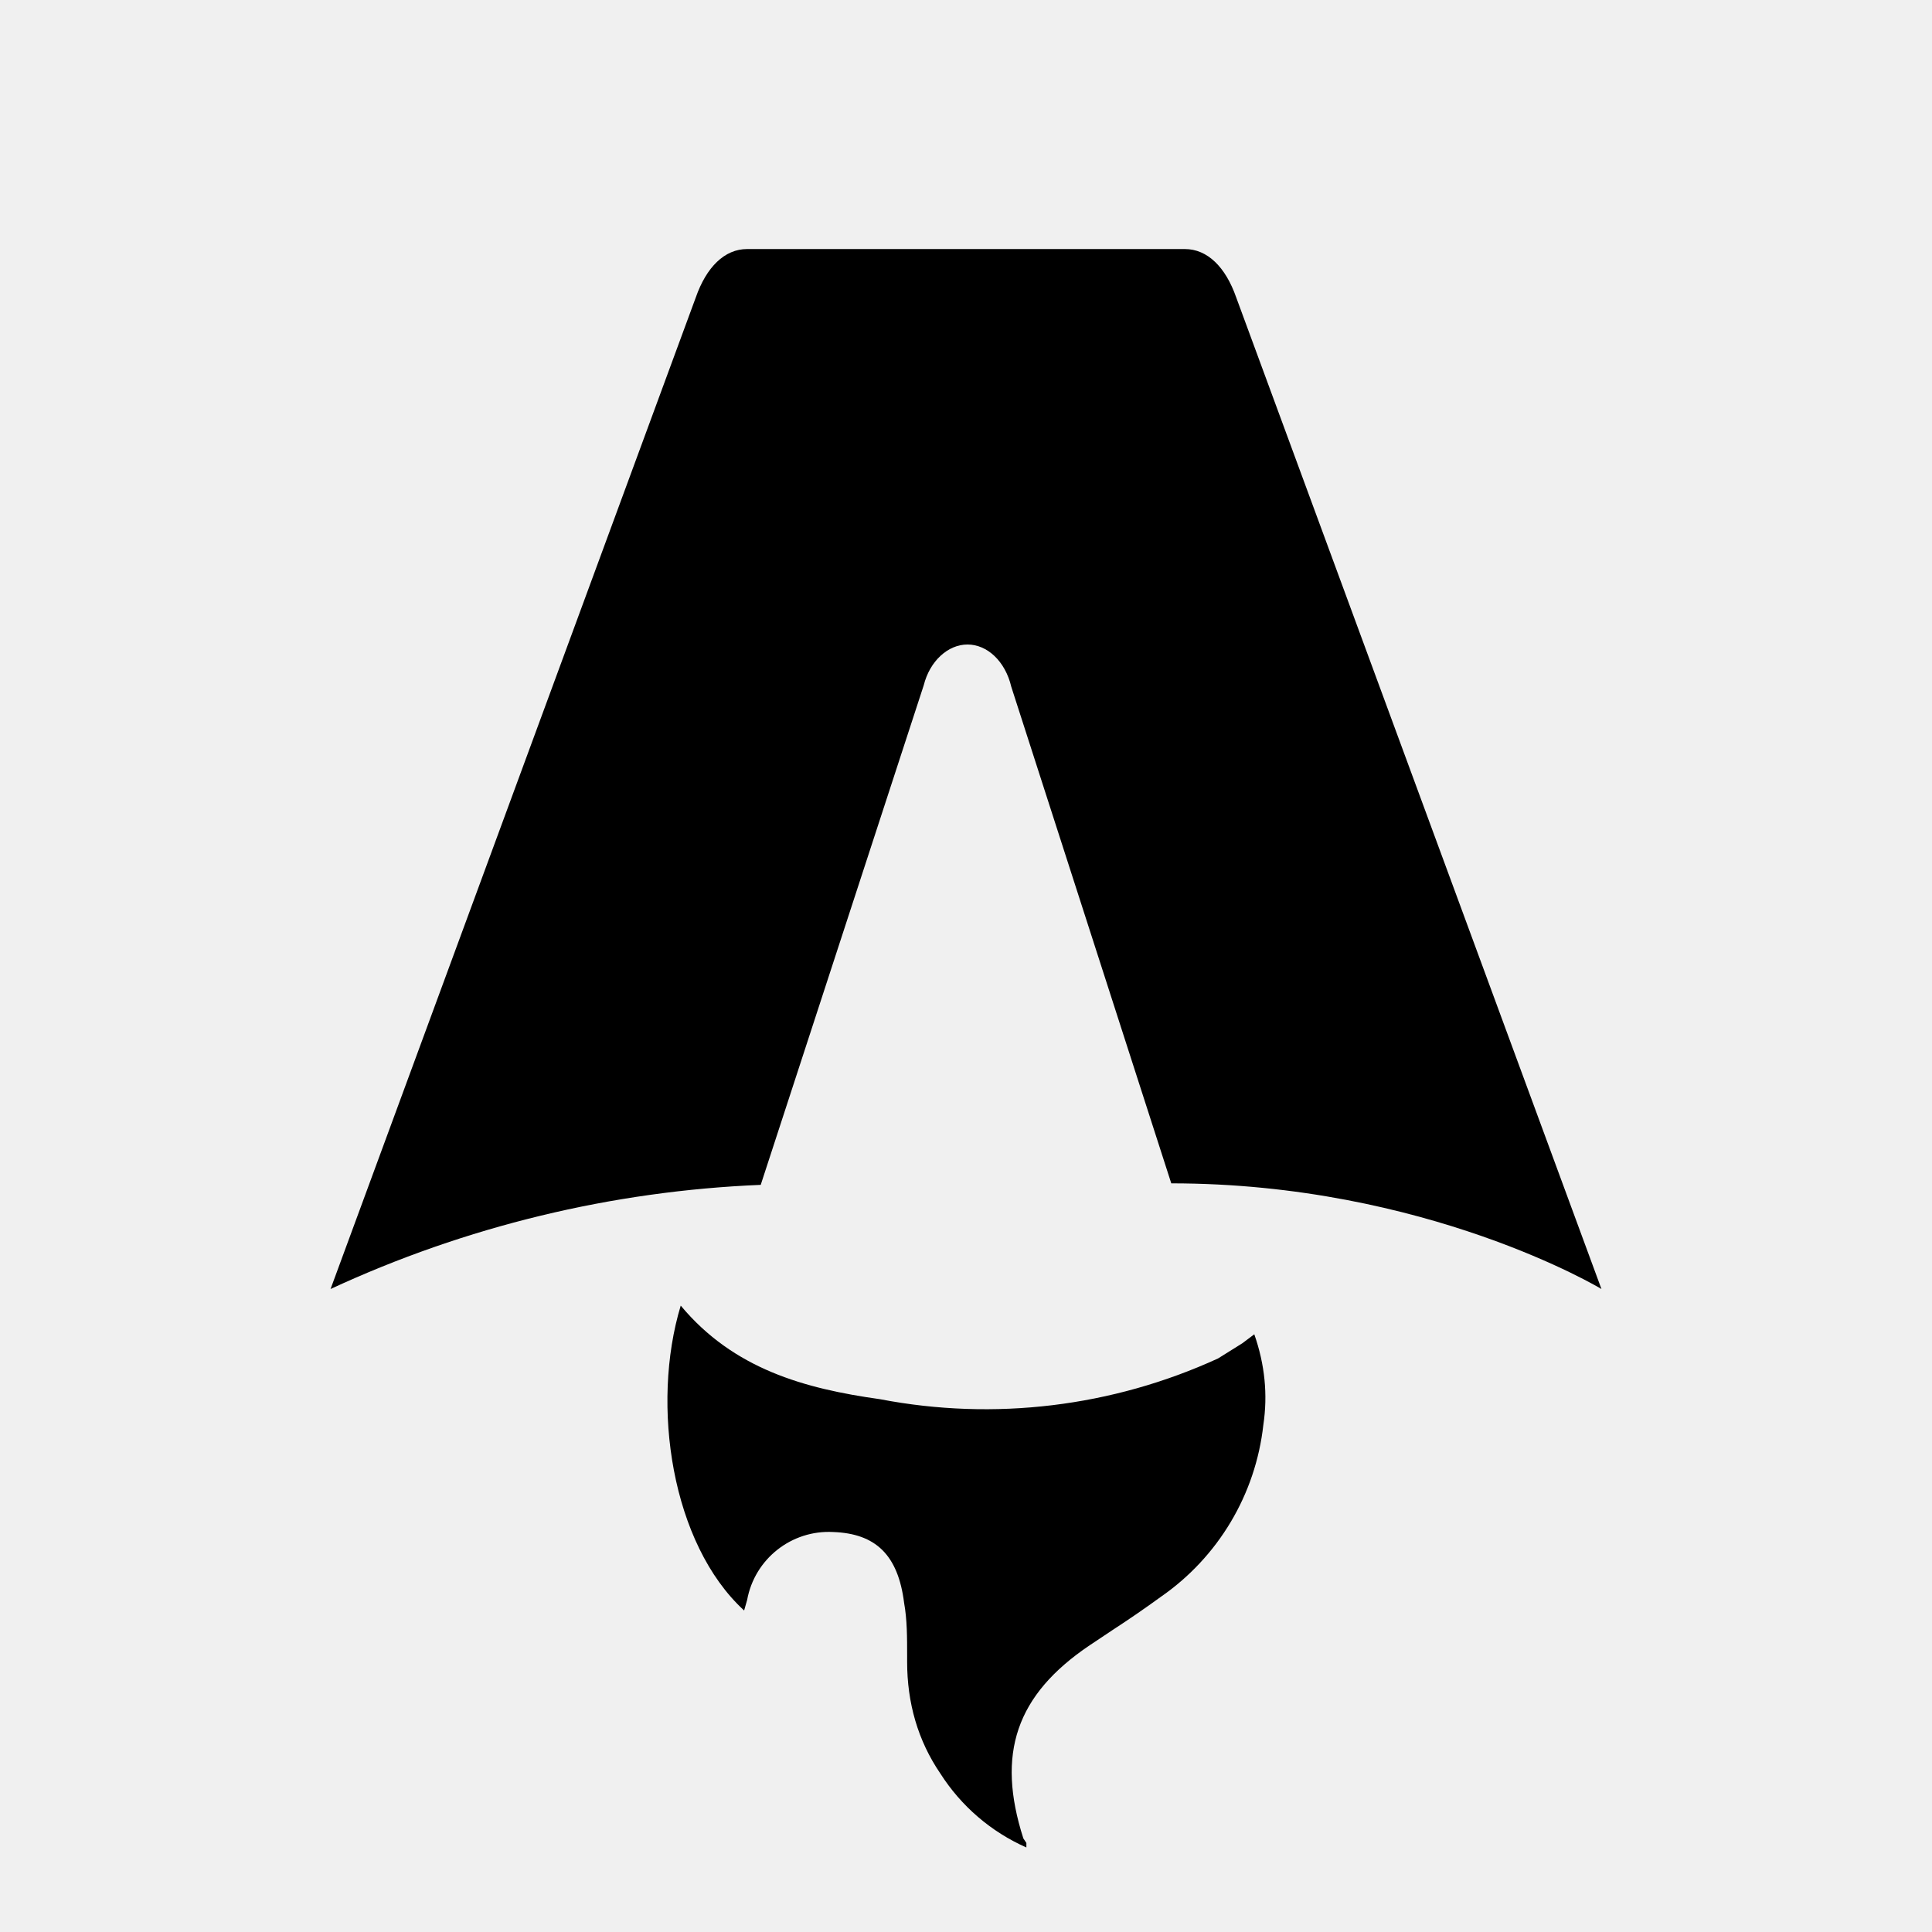
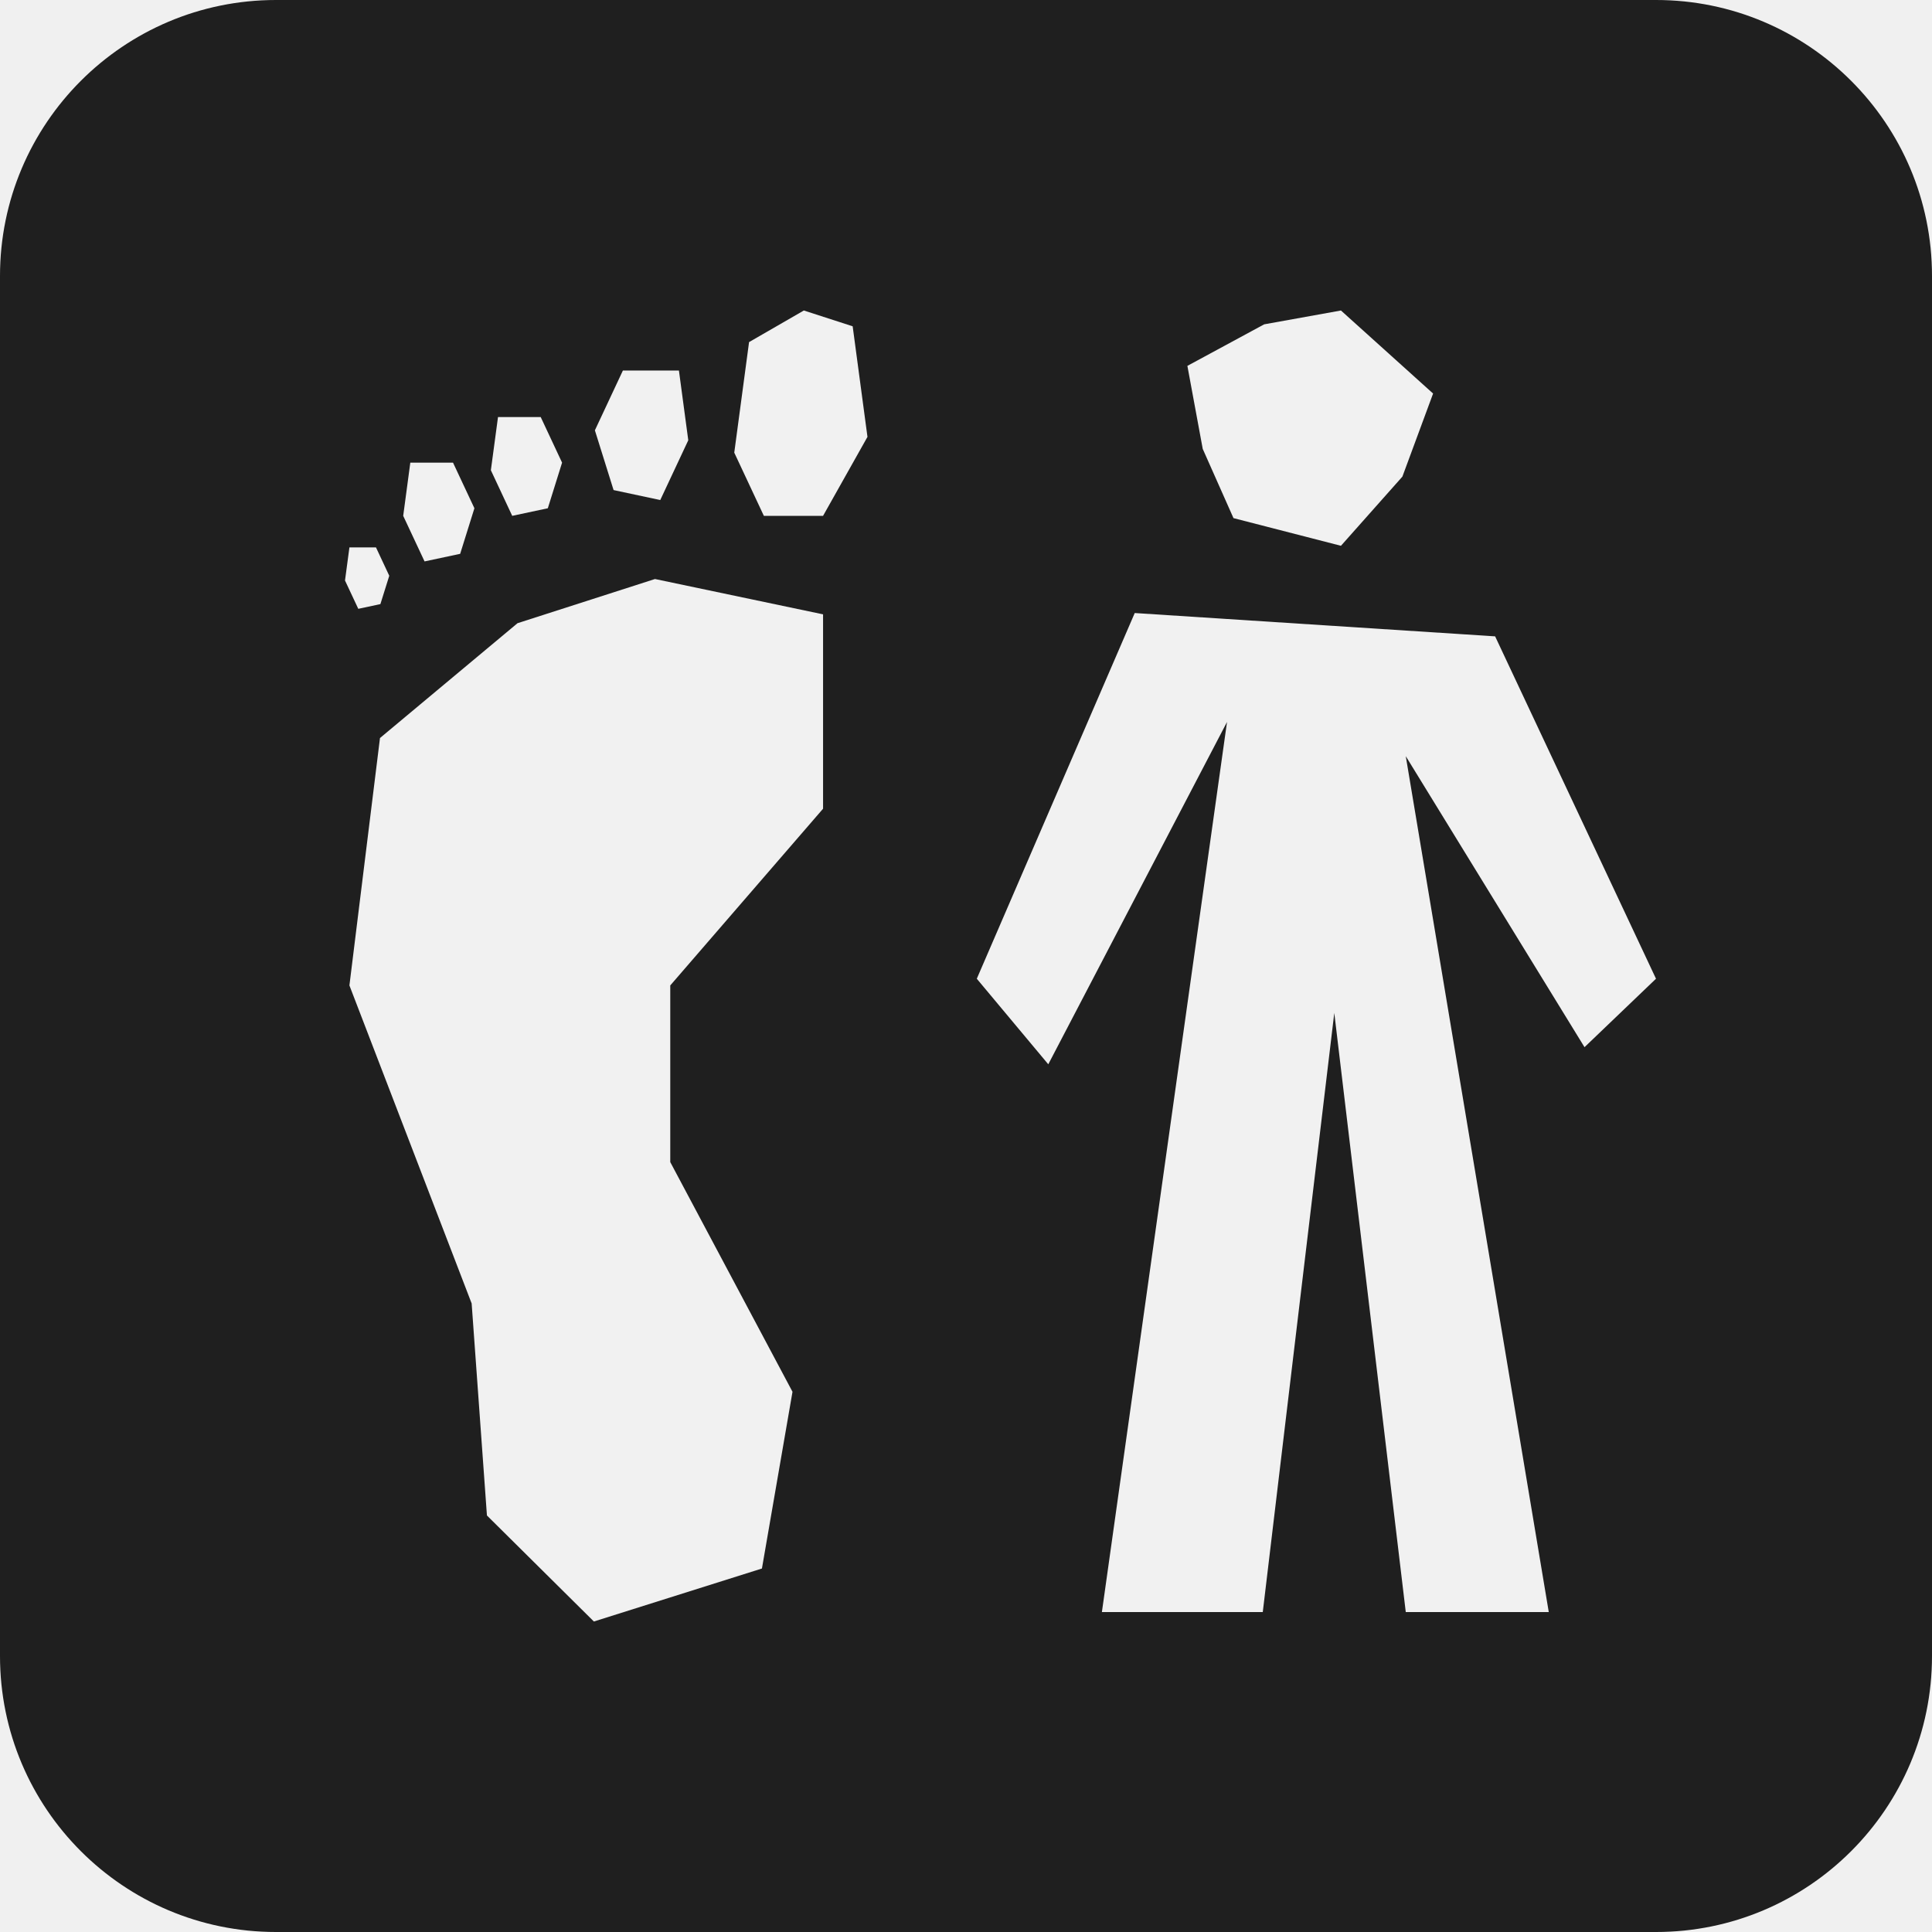
- <svg xmlns="http://www.w3.org/2000/svg" fill="none" viewBox="0 0 128 128">
-   <path d="M50.4 78.5a75.1 75.1 0 0 0-28.5 6.9l24.2-65.7c.7-2 1.9-3.2 3.4-3.2h29c1.5 0 2.7 1.2 3.4 3.2l24.2 65.7s-11.6-7-28.5-7L67 45.5c-.4-1.7-1.6-2.8-2.9-2.8-1.3 0-2.5 1.1-2.9 2.7L50.4 78.5Zm-1.1 28.2Zm-4.2-20.2c-2 6.6-.6 15.8 4.2 20.2a17.5 17.5 0 0 1 .2-.7 5.5 5.5 0 0 1 5.7-4.5c2.8.1 4.3 1.5 4.7 4.7.2 1.1.2 2.3.2 3.5v.4c0 2.7.7 5.2 2.2 7.4a13 13 0 0 0 5.7 4.9v-.3l-.2-.3c-1.8-5.6-.5-9.5 4.4-12.8l1.5-1a73 73 0 0 0 3.2-2.2 16 16 0 0 0 6.8-11.4c.3-2 .1-4-.6-6l-.8.6-1.6 1a37 37 0 0 1-22.4 2.7c-5-.7-9.7-2-13.2-6.2Z" />
+ <svg xmlns="http://www.w3.org/2000/svg" width="56" height="56" viewBox="0 0 56 56" fill="none">
  <style>
-         path { fill: #000; }
-         @media (prefers-color-scheme: dark) {
-             path { fill: #FFF; }
-         }
-     </style>
+     rect {
+       fill: #1F1F1F
+     }
+ 
+     path {
+       fill: #F1F1F1
+     }
+ 
+     @media (prefers-color-scheme: dark) {
+       rect {
+         fill: #F1F1F1
+       }
+ 
+       path {
+         fill: #1F1F1F
+       }
+     }
+   </style>
+   <rect width="56" height="56" rx="8" />
+   <path d="M43.337 18.445L32.891 17.769L28.313 28.369L30.385 30.849L35.566 20.926L33.753 33.826L31.939 46.727H36.602L38.675 29.361L40.747 46.727H44.892L40.747 21.918L45.928 30.353L48 28.369L43.337 18.445Z" />
+   <path d="M34.417 10.605L36.643 9.401L38.868 9L41.539 11.407L40.649 13.815L38.868 15.82L35.753 15.018L34.862 13.012L34.417 10.605Z" />
+   <path d="M10.128 28.563L11.014 21.392L15 18.064L18.985 16.783L23.857 17.807V23.441L19.428 28.563V33.684L22.971 40.342L22.085 45.464L17.214 47L14.114 43.927L13.671 37.781L10.128 28.563Z" />
+   <path d="M17.243 12.473L18.055 10.74H19.679L19.95 12.761L19.138 14.494L17.785 14.205L17.243 12.473Z" />
+   <path d="M16.292 13.41L15.673 12.089H14.435L14.228 13.63L14.847 14.952L15.879 14.732L16.292 13.41Z" />
+   <path d="M13.751 14.732L13.131 13.41H11.893L11.687 14.952L12.306 16.273L13.338 16.053L13.751 14.732Z" />
+   <path d="M11.283 16.689L10.898 15.867H10.128L10 16.826L10.385 17.647L11.026 17.51L11.283 16.689Z" />
+   <path d="M21.712 9.916L23.3 9L24.715 9.458L25.144 12.663L23.857 14.952H22.141L21.283 13.12L21.712 9.916Z" />
</svg>
